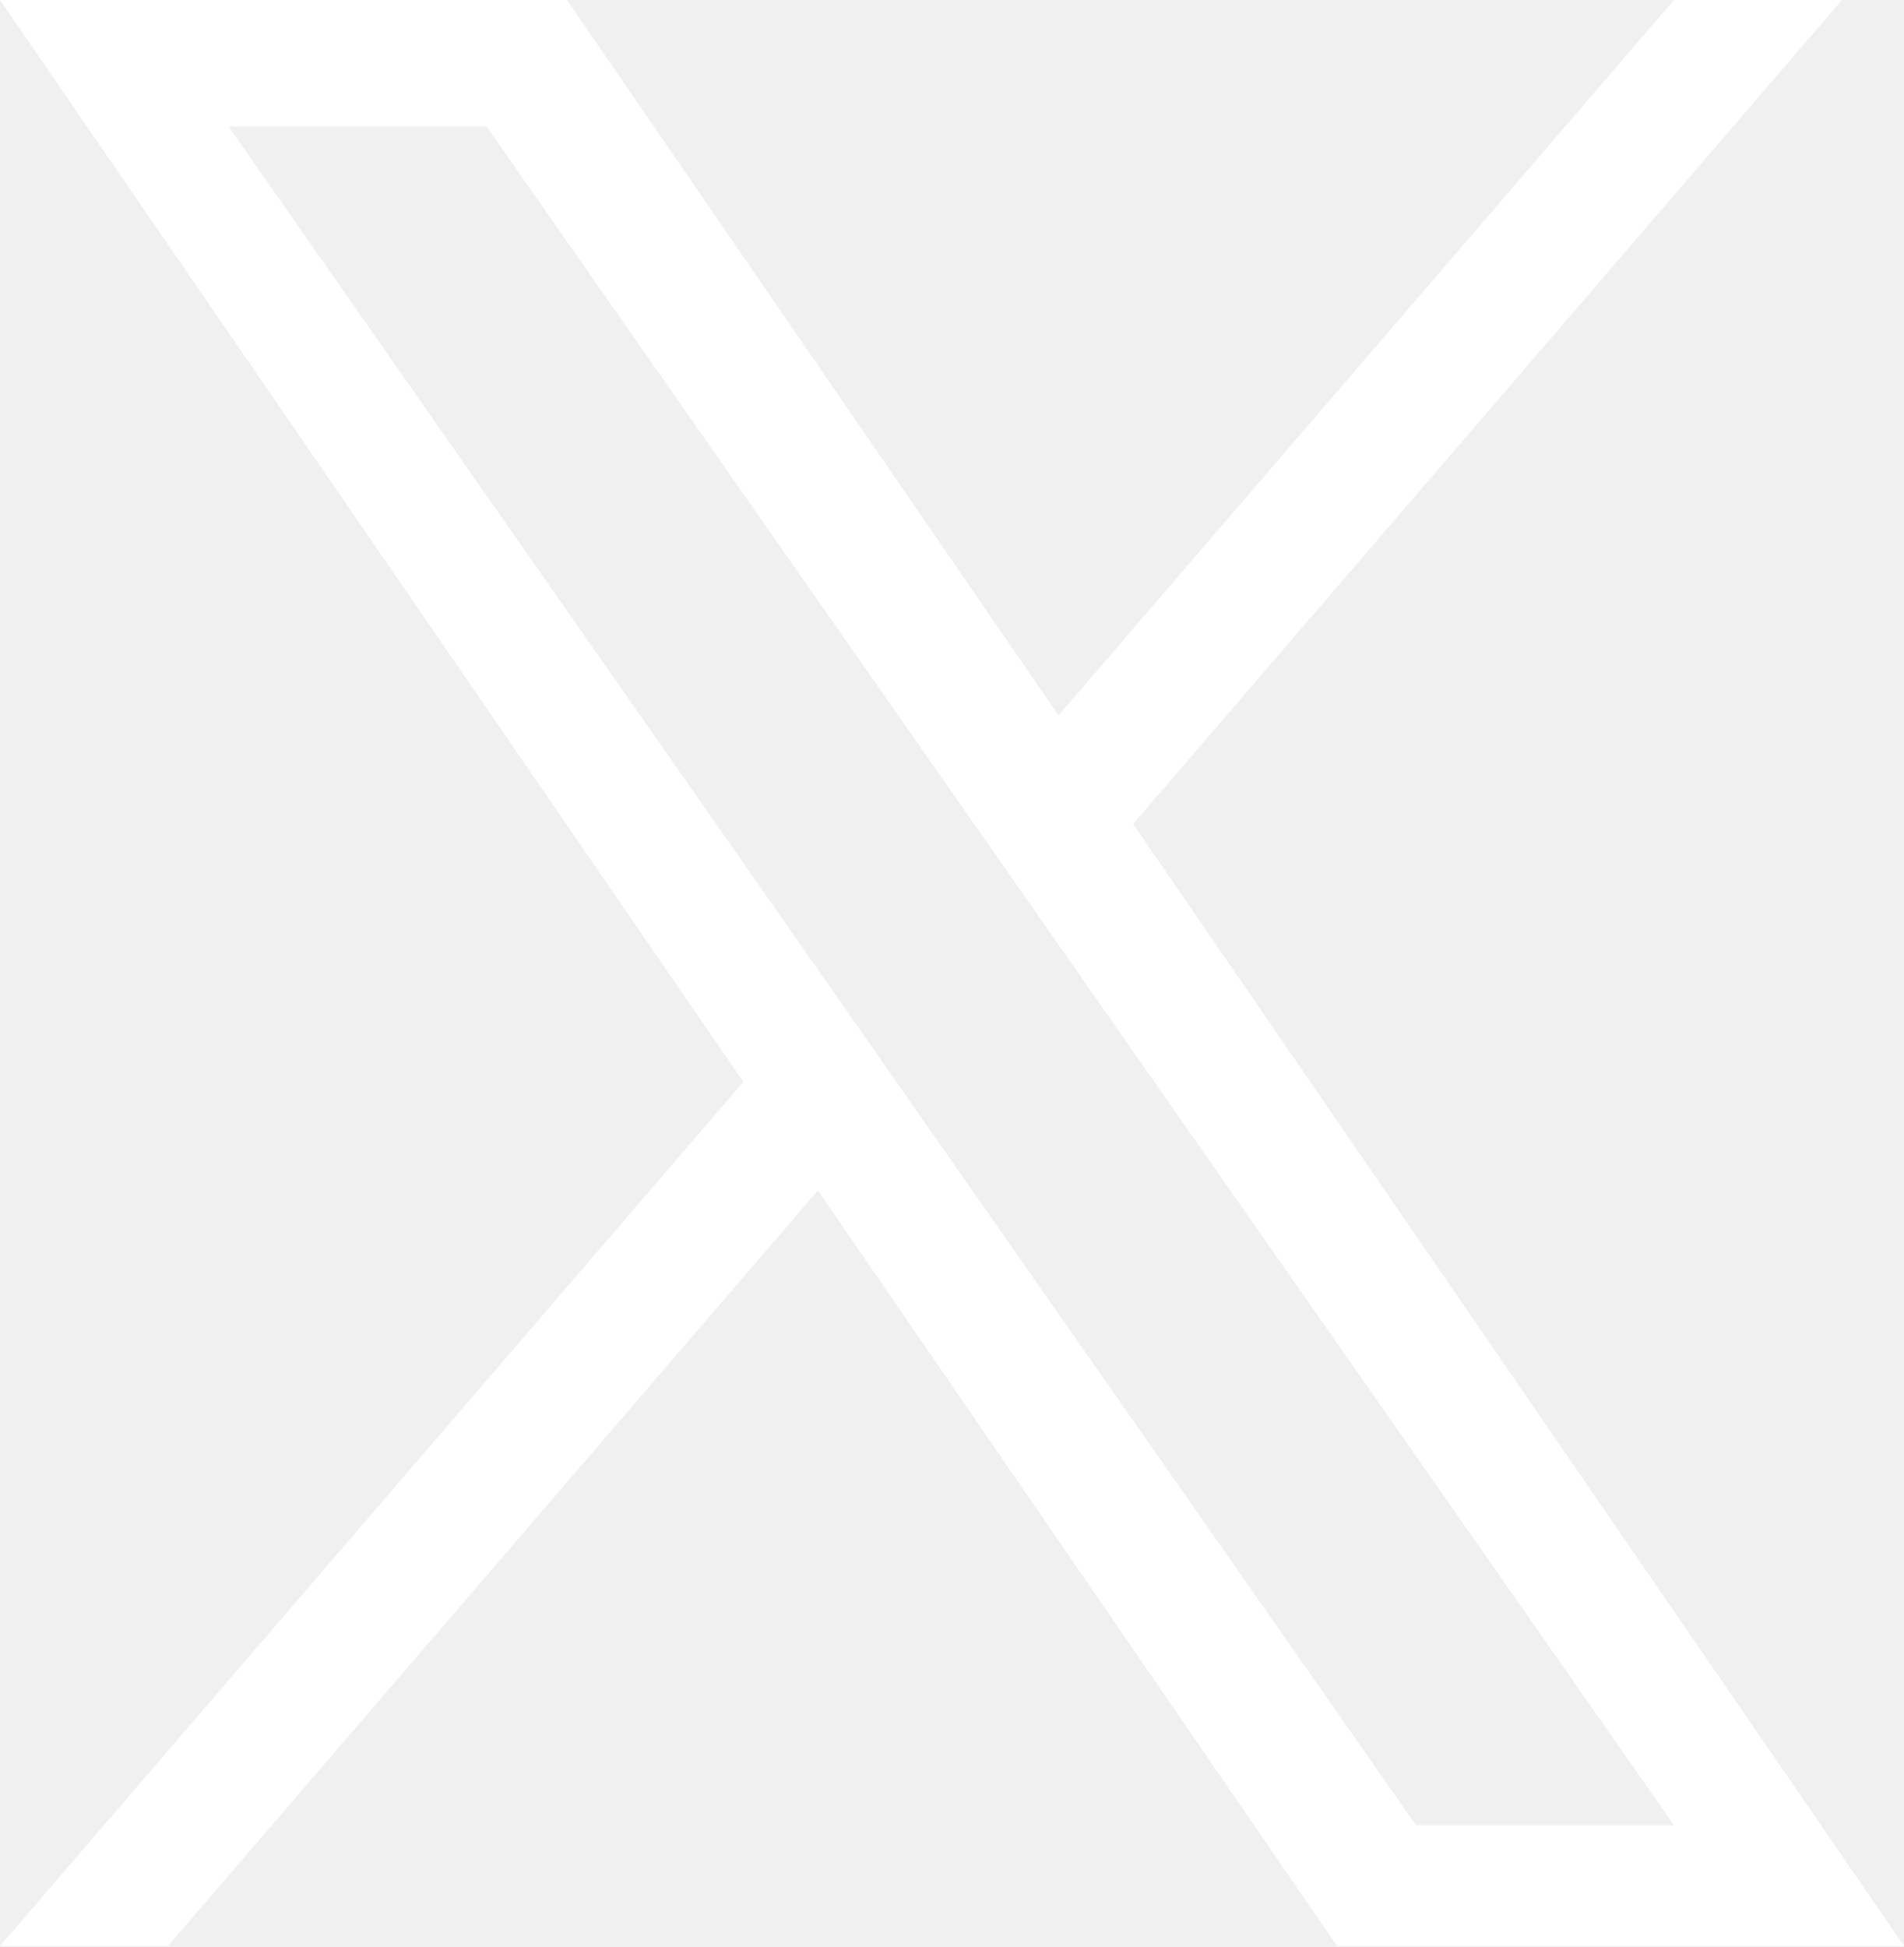
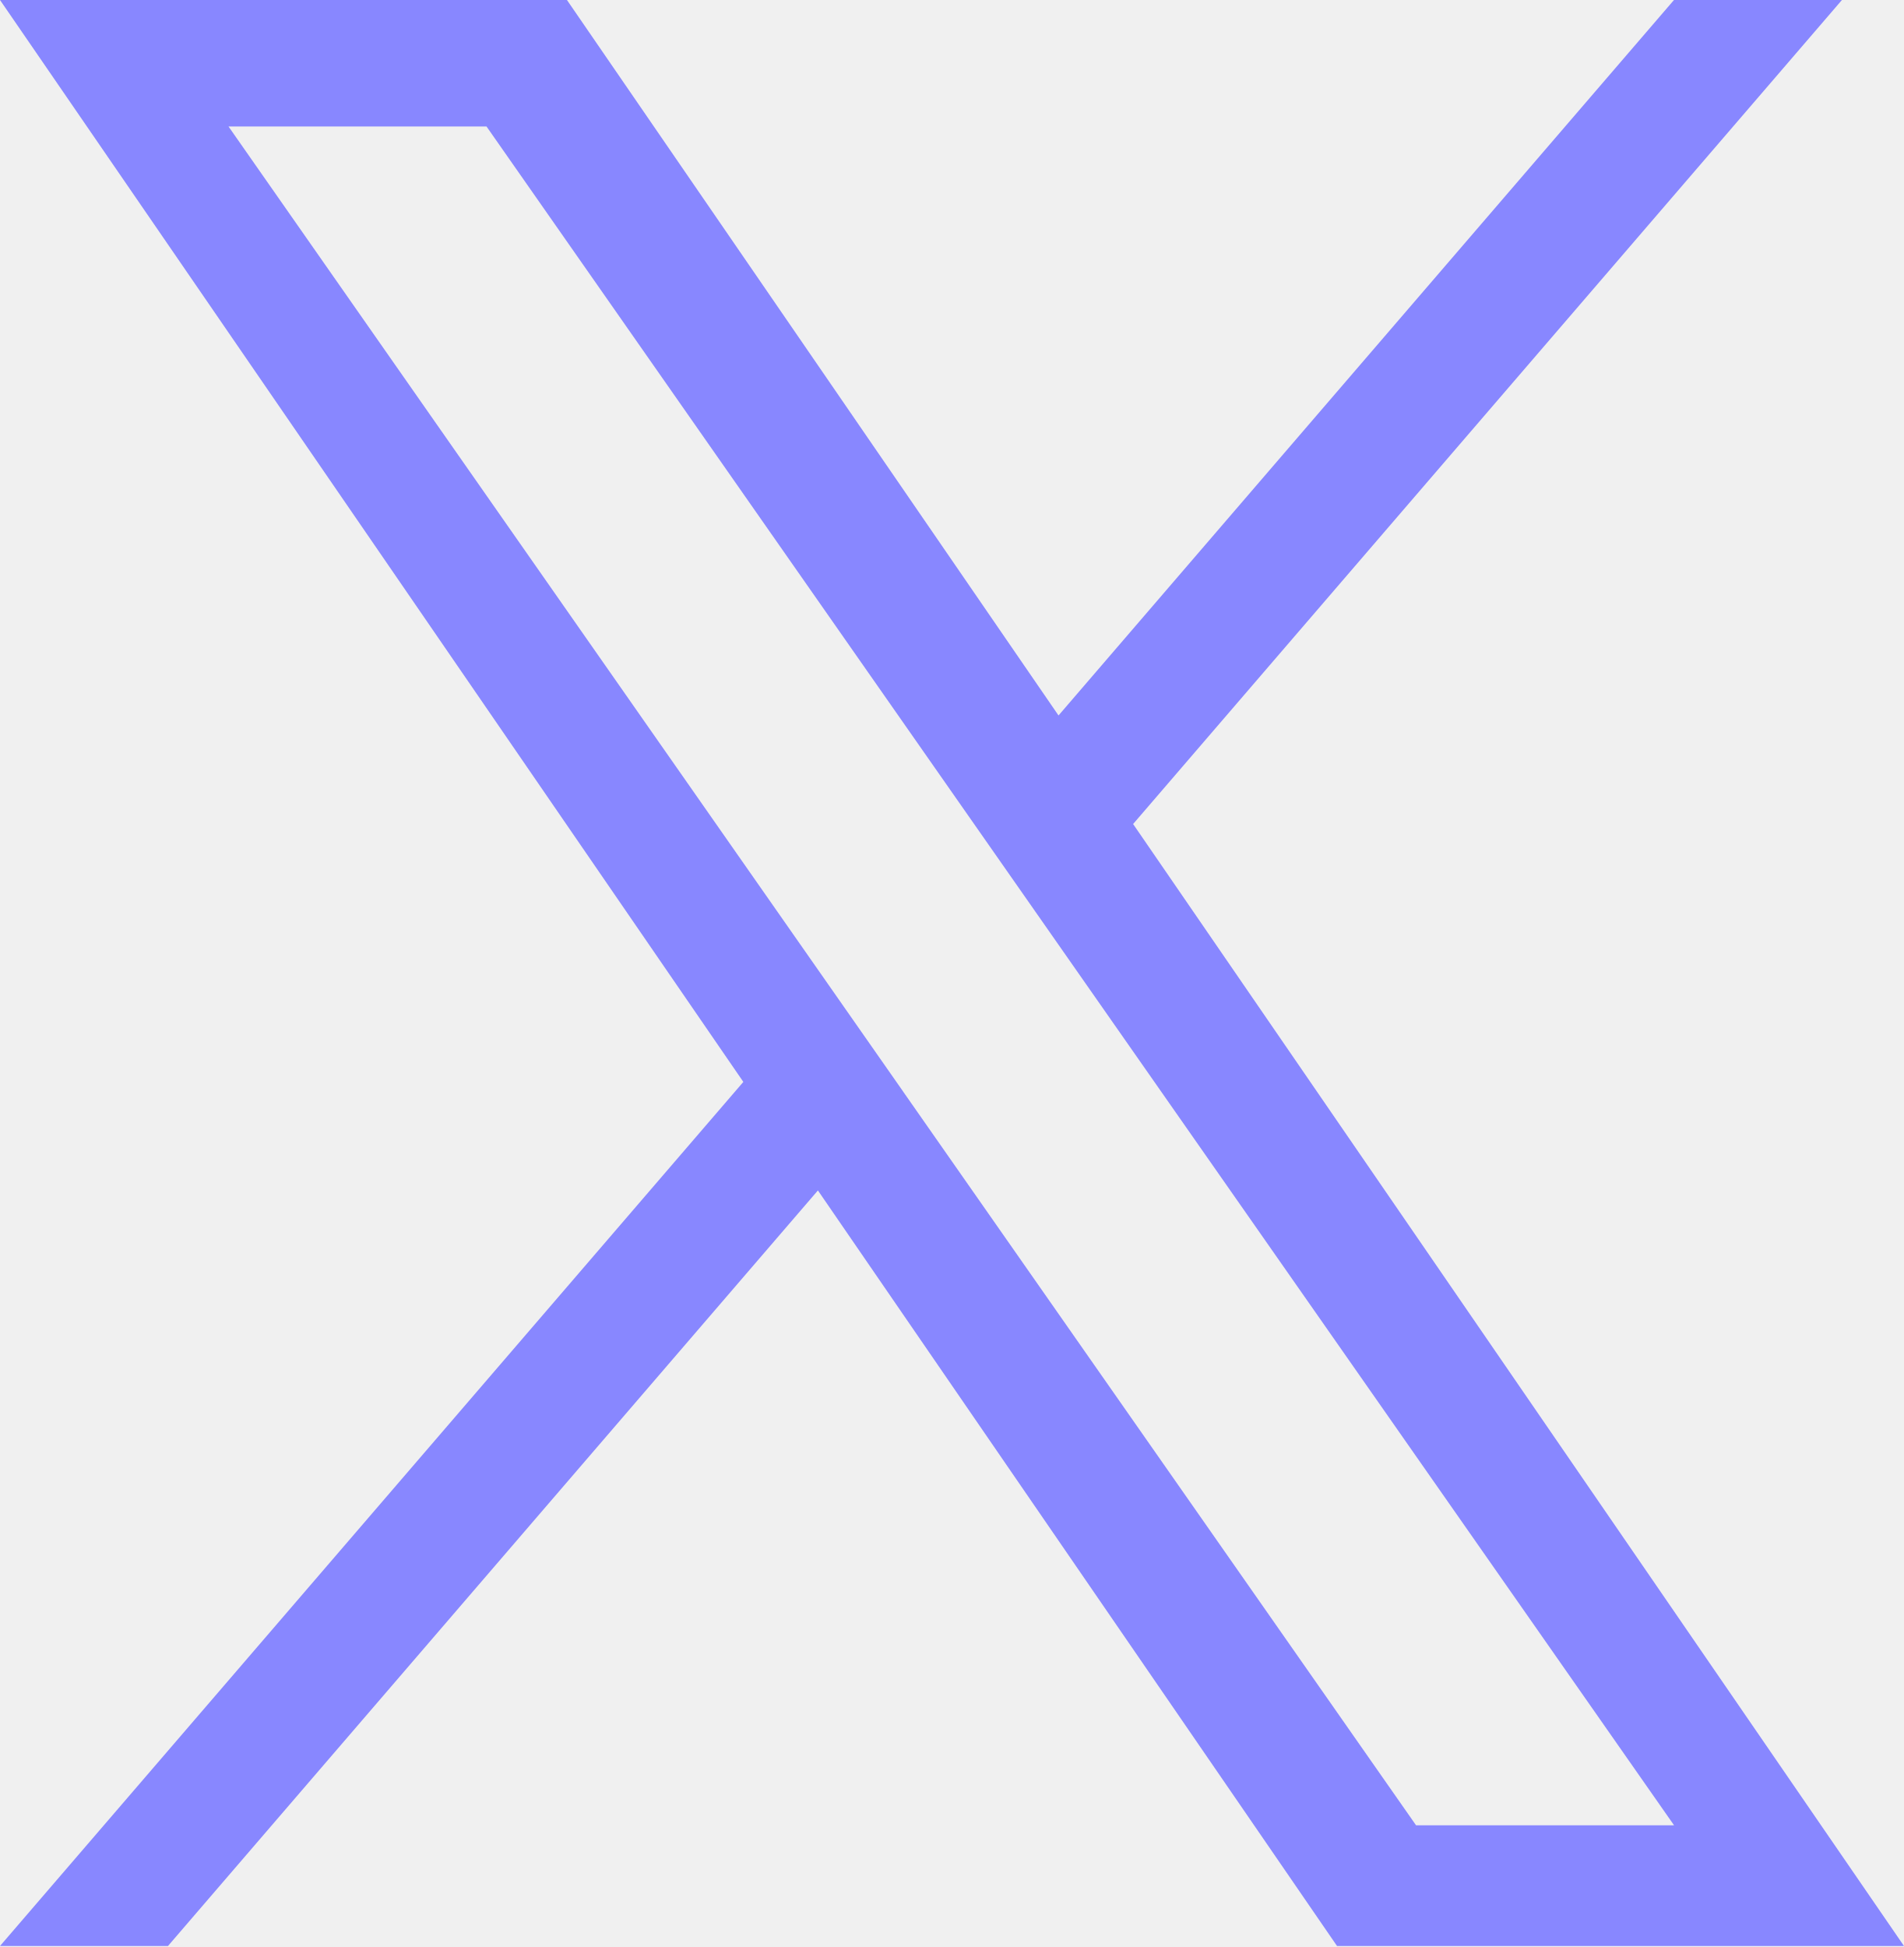
<svg xmlns="http://www.w3.org/2000/svg" width="1200" height="1227" viewBox="0 0 1200 1227" fill="none">
-   <path d="M714.163 519.284L1160.89 0H1055.03L667.137 450.887L357.328 0H0L468.492 681.821L0 1226.37H105.866L515.491 750.218L842.672 1226.37H1200L714.137 519.284H714.163ZM569.165 687.828L521.697 619.934L144.011 79.694H306.615L611.412 515.685L658.88 583.579L1055.08 1150.3H892.476L569.165 687.854V687.828Z" fill="white" />
+   <path d="M714.163 519.284L1160.89 0H1055.03L667.137 450.887L357.328 0H0L468.492 681.821L0 1226.37H105.866L515.491 750.218L842.672 1226.37H1200L714.137 519.284H714.163ZM569.165 687.828L521.697 619.934L144.011 79.694H306.615L611.412 515.685L658.88 583.579L1055.08 1150.3H892.476L569.165 687.854V687.828Z" fill="#8887FF" />
</svg>
